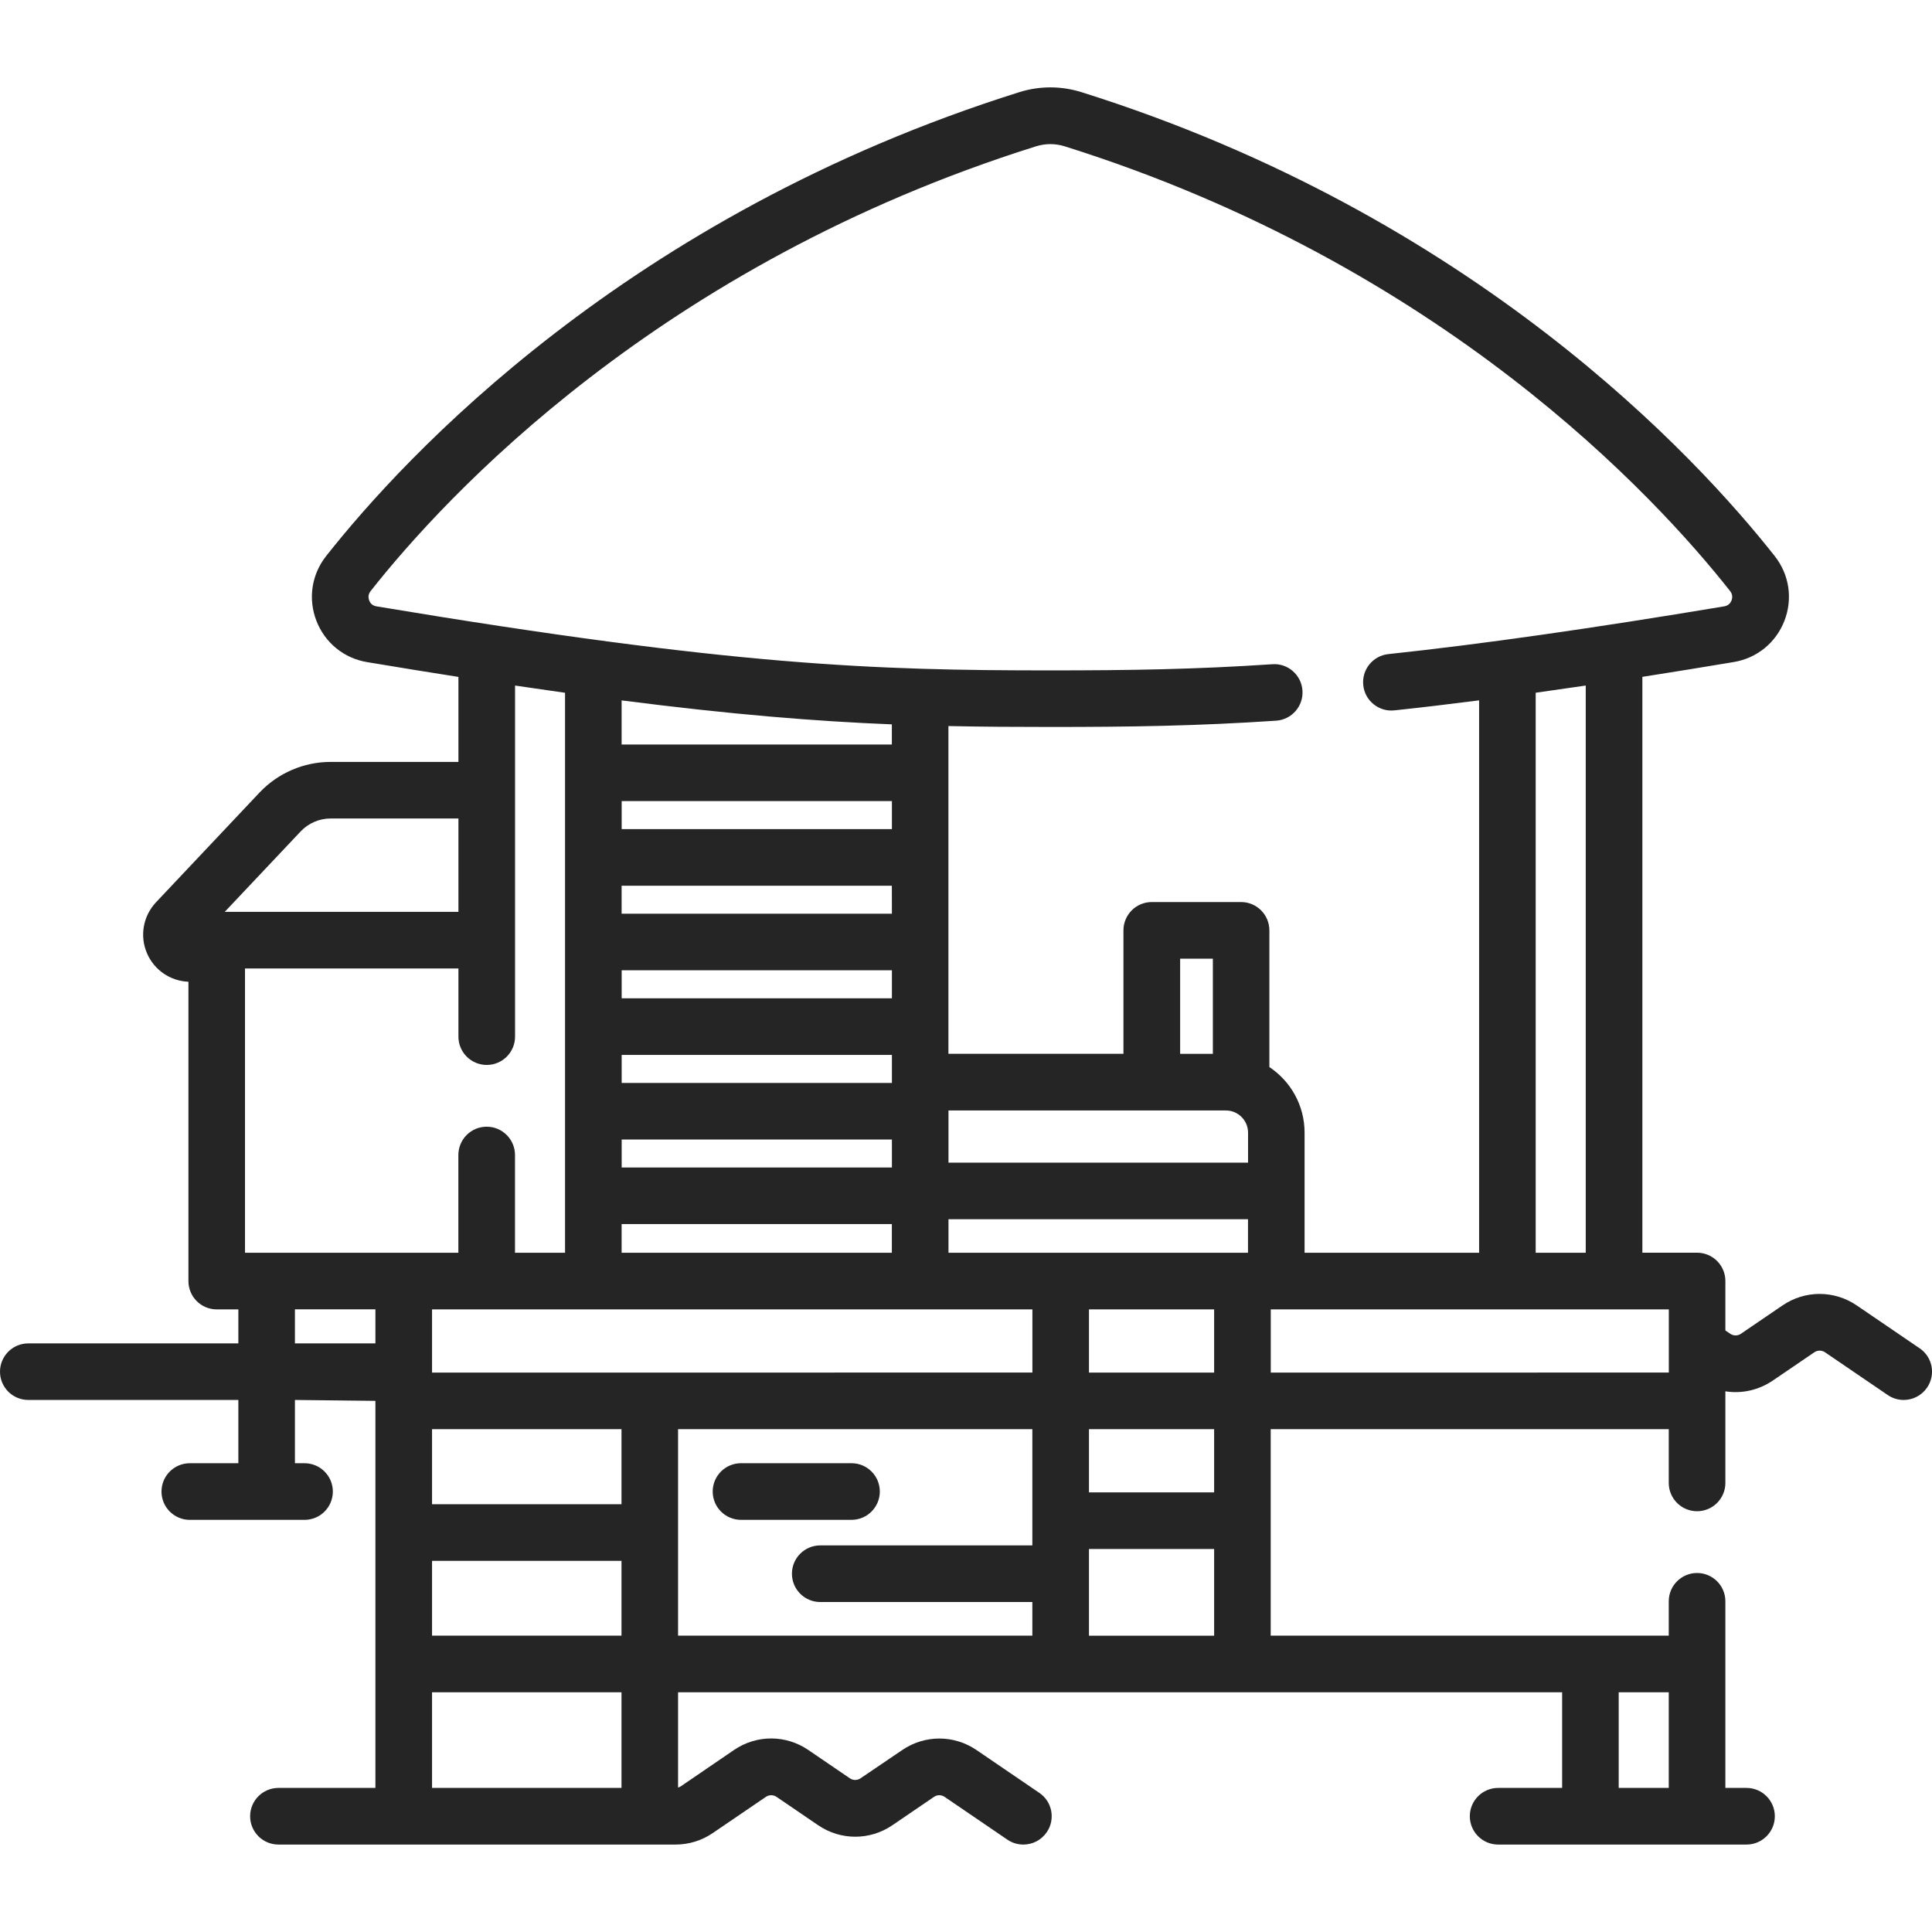
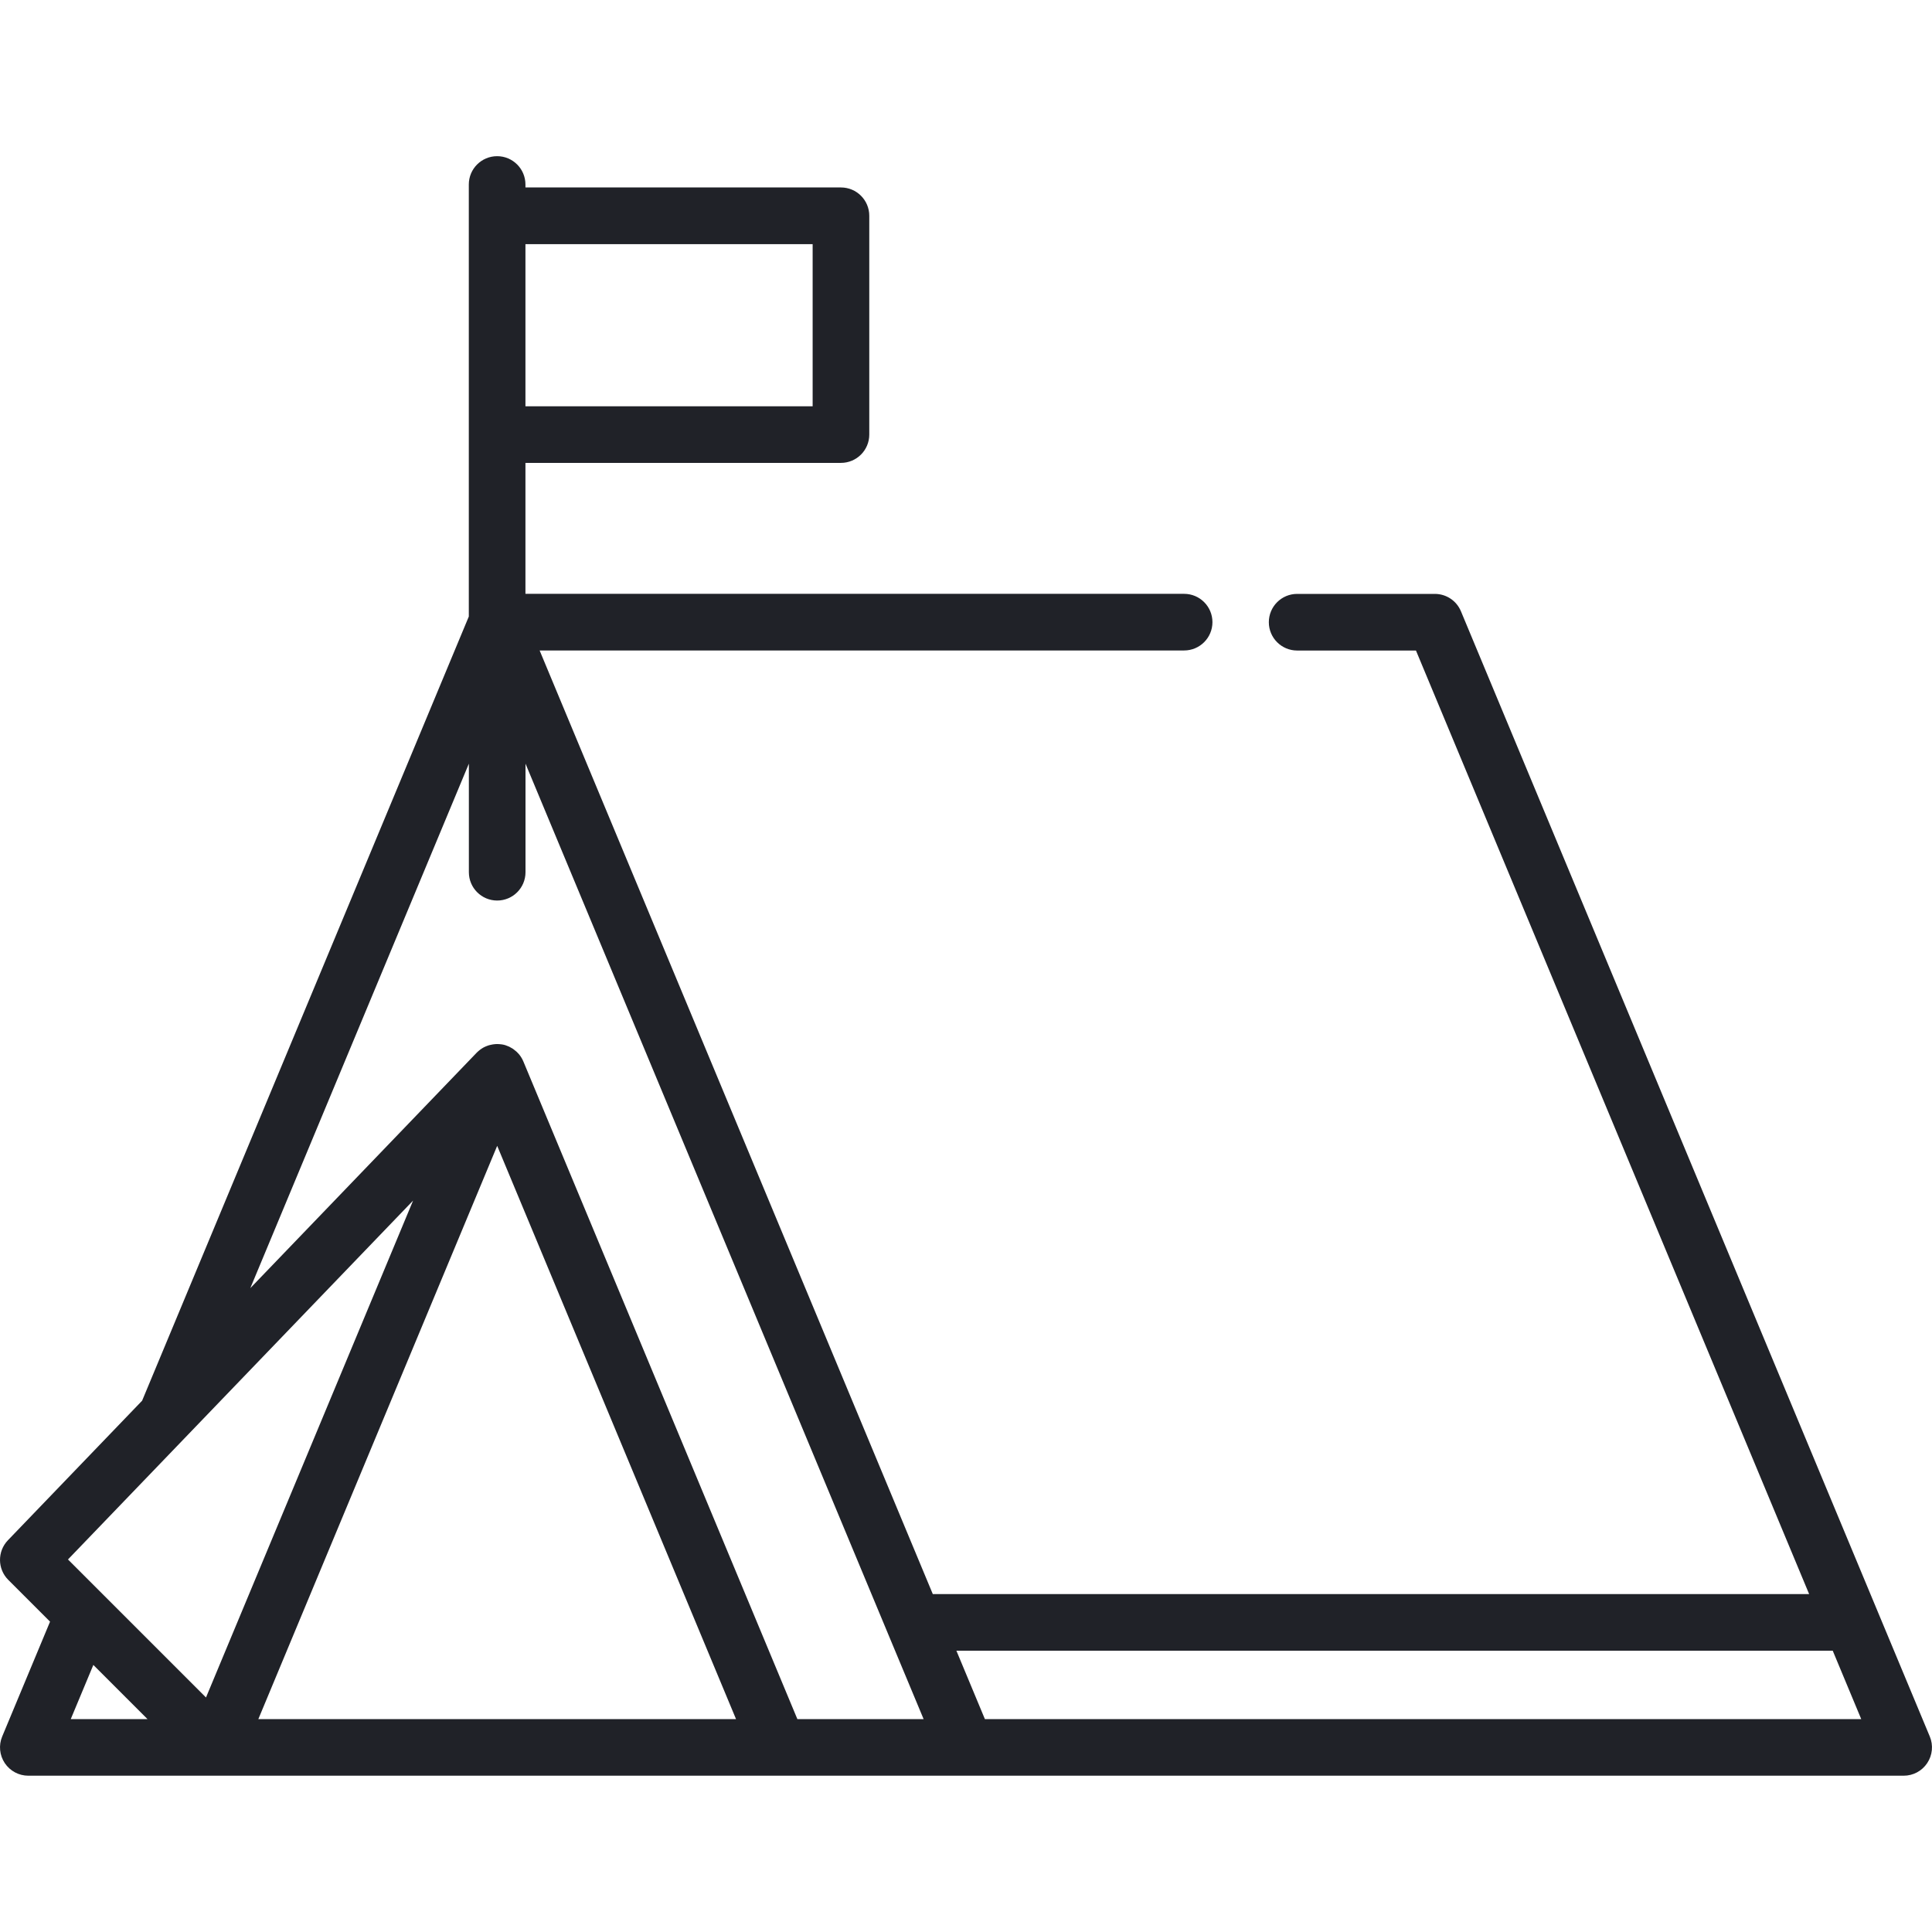
- <svg xmlns="http://www.w3.org/2000/svg" version="1.1" id="svg2" xml:space="preserve" width="15" height="15" viewBox="0 0 42.667 38.803">
+ <svg xmlns="http://www.w3.org/2000/svg" version="1.1" id="svg2" xml:space="preserve" width="15" height="15" viewBox="0 0 42.667 35.764">
  <defs id="defs6" />
-   <g id="g10" transform="matrix(1.333333,0,0,-1.333333,0,38.80338)">
-     <g id="g12" transform="translate(0,-0.026367)">
-       <path d="m 31.795,8.246 -1.04,0.709 c -0.374,0.255 -0.858,0.255 -1.232,0 L 28.835,8.486 c -0.053,-0.036 -0.122,-0.036 -0.176,0 l -0.081,0.055 v 0.819 c 0,0.259 -0.21,0.469 -0.469,0.469 h -0.906 v 9.538 c 0.484,0.076 0.987,0.157 1.512,0.245 0.385,0.064 0.7,0.32 0.841,0.684 0.141,0.365 0.081,0.765 -0.162,1.073 -1.285,1.63 -4.976,5.64 -11.48,7.682 -0.338,0.106 -0.695,0.106 -1.032,6.2e-5 C 10.378,27.008 6.687,22.997 5.402,21.368 5.16,21.061 5.1,20.66 5.241,20.295 c 0.141,-0.364 0.455,-0.62 0.84,-0.684 0.532,-0.089 1.034,-0.17 1.512,-0.245 V 17.958 H 5.475 c -0.444,0 -0.873,-0.185 -1.177,-0.508 L 2.584,15.633 C 2.37,15.406 2.311,15.074 2.435,14.788 2.554,14.511 2.821,14.329 3.121,14.317 V 9.359 c 0,-0.259 0.21,-0.469 0.469,-0.469 H 3.948 V 8.327 H 0.469 C 0.21,8.327 0,8.117 0,7.858 0,7.6 0.21,7.39 0.469,7.39 H 3.948 V 6.342 H 3.144 c -0.259,0 -0.469,-0.21 -0.469,-0.469 0,-0.259 0.21,-0.469 0.469,-0.469 H 5.044 c 0.259,0 0.469,0.21 0.469,0.469 0,0.259 -0.21,0.469 -0.469,0.469 H 4.885 V 7.39 L 6.218,7.375 V 0.964 H 4.612 c -0.259,0 -0.469,-0.21 -0.469,-0.469 0,-0.259 0.21,-0.469 0.469,-0.469 h 6.577 c 0.221,0 0.434,0.066 0.616,0.19 l 0.881,0.6 c 0.053,0.036 0.123,0.036 0.176,0 l 0.688,-0.469 c 0.374,-0.255 0.858,-0.255 1.232,-1.24e-4 l 0.688,0.469 c 0.053,0.037 0.122,0.036 0.176,0 l 1.04,-0.709 c 0.081,-0.055 0.173,-0.081 0.264,-0.081 0.15,0 0.297,0.072 0.388,0.205 0.146,0.214 0.091,0.506 -0.123,0.651 l -1.04,0.709 c -0.374,0.255 -0.858,0.255 -1.232,0 L 14.253,1.123 c -0.053,-0.036 -0.123,-0.036 -0.176,0 l -0.688,0.469 c -0.374,0.255 -0.858,0.255 -1.232,0 L 11.277,0.991 C 11.263,0.982 11.247,0.975 11.231,0.97 V 2.548 H 25.874 V 0.964 h -1.06 c -0.259,0 -0.469,-0.21 -0.469,-0.469 0,-0.259 0.21,-0.469 0.469,-0.469 h 4.114 c 0.259,0 0.469,0.21 0.469,0.469 0,0.259 -0.21,0.469 -0.469,0.469 h -0.35 v 3.091 c 0,0.259 -0.21,0.469 -0.469,0.469 -0.259,0 -0.469,-0.21 -0.469,-0.469 V 3.486 h -6.593 v 3.42 h 6.593 V 6.016 c 0,-0.259 0.21,-0.469 0.469,-0.469 0.259,0 0.469,0.21 0.469,0.469 0,0 0,1.462 0,1.484 v 0.033 c 0.268,-0.042 0.548,0.017 0.785,0.178 l 0.689,0.469 c 0.053,0.036 0.122,0.036 0.176,0 l 1.04,-0.709 c 0.081,-0.055 0.173,-0.081 0.263,-0.081 0.15,0 0.297,0.072 0.388,0.205 0.146,0.214 0.091,0.505 -0.123,0.651 v 0 z m -5.53,1.582 h -0.829 v 9.276 c 0.269,0.038 0.545,0.077 0.829,0.119 z M 6.115,20.633 c -0.012,0.031 -0.025,0.093 0.023,0.154 1.231,1.561 4.77,5.405 11.024,7.368 0.154,0.048 0.317,0.048 0.471,-6.3e-5 6.255,-1.963 9.793,-5.806 11.024,-7.368 0.048,-0.061 0.035,-0.123 0.023,-0.154 -0.012,-0.031 -0.044,-0.085 -0.12,-0.098 -2.206,-0.368 -4.026,-0.627 -5.564,-0.791 -0.257,-0.027 -0.444,-0.258 -0.416,-0.516 0.027,-0.257 0.259,-0.444 0.516,-0.416 0.444,0.047 0.911,0.103 1.403,0.166 V 9.828 H 21.608 V 11.818 c 0,0.453 -0.232,0.852 -0.583,1.086 v 2.264 c 0,0.259 -0.21,0.469 -0.469,0.469 h -1.479 c -0.259,0 -0.469,-0.21 -0.469,-0.469 v -2.044 h -2.899 v 5.428 c 0.562,-0.012 1.114,-0.015 1.688,-0.015 1.344,0 2.439,0.017 3.74,0.104 0.258,0.017 0.454,0.241 0.436,0.499 -0.017,0.258 -0.241,0.455 -0.499,0.436 -1.275,-0.085 -2.352,-0.102 -3.677,-0.102 -2.901,0 -5.245,0.074 -11.163,1.061 -0.077,0.013 -0.108,0.067 -0.12,0.098 v 0 z m 13.995,-12.79 h -2.073 v 1.047 h 2.073 z m 0,-1.984 h -2.073 v 1.047 h 2.073 z M 10.294,5.663 H 7.156 V 6.906 H 10.294 Z M 7.156,4.725 H 10.294 V 3.486 H 7.156 Z m 0,3.118 v 1.047 h 9.944 V 7.844 Z m 7.616,10.737 v -0.334 h -4.476 v 0.731 c 1.826,-0.234 3.213,-0.346 4.476,-0.397 z M 15.71,9.828 v 0.556 h 4.961 V 9.828 Z m -0.937,4.215 h -4.476 v 0.464 h 4.476 z m 0,1.401 H 10.296 V 15.907 h 4.476 z m -4.476,-2.339 h 4.476 V 12.641 h -4.476 z m 4.476,3.74 h -4.476 v 0.464 h 4.476 z m -4.476,-5.141 h 4.476 v -0.464 h -4.476 z m 9.792,1.419 h -0.542 v 1.576 h 0.542 z m 0.215,-0.938 c 0.203,0 0.368,-0.165 0.368,-0.368 v -0.496 H 15.71 v 0.864 h 4.593 z M 10.296,10.303 h 4.476 V 9.828 H 10.296 Z M 9.359,19.103 V 9.828 H 8.53 v 1.619 c 0,0.259 -0.21,0.469 -0.469,0.469 -0.259,0 -0.469,-0.21 -0.469,-0.469 V 9.828 H 4.058 v 4.709 h 3.535 v -1.129 c 0,-0.259 0.21,-0.469 0.469,-0.469 0.259,0 0.469,0.21 0.469,0.469 v 5.815 c 0.286,-0.042 0.562,-0.082 0.829,-0.12 z M 4.98,16.807 c 0.128,0.136 0.309,0.214 0.495,0.214 h 2.118 v -1.546 H 3.723 Z M 4.885,8.327 V 8.891 H 6.218 V 8.327 Z M 7.156,2.548 H 10.294 V 0.964 H 7.156 Z m 4.075,4.358 h 5.868 V 4.981 h -3.513 c -0.259,0 -0.469,-0.21 -0.469,-0.469 0,-0.259 0.21,-0.469 0.469,-0.469 h 3.513 V 3.486 H 11.231 Z M 27.64,2.548 V 0.964 h -0.829 v 1.584 z m -9.603,0.937 v 1.436 h 2.073 v -1.436 z m 3.011,4.358 v 1.047 h 6.593 V 7.844 Z" style="fill:#252525;fill-opacity:1;fill-rule:nonzero;stroke:none" id="path14" />
-     </g>
-     <g id="g16" transform="translate(11.80469,5.37793)">
-       <path d="m 2.768,0.469 c 0,0.259 -0.21,0.469 -0.469,0.469 H 0.469 C 0.21,0.938 0,0.728 0,0.469 0,0.21 0.21,0 0.469,0 h 1.83 c 0.259,0 0.469,0.21 0.469,0.469 z" style="fill:#252525;fill-opacity:1;fill-rule:nonzero;stroke:none" id="path18" />
+   <g id="g10" transform="matrix(1.333333,0,0,-1.333333,0,35.76432)">
+     <g id="g12">
+       <path d="m 31.964,0.649 -0.863,2.07 c -6.26e-4,0.002 -0.001,0.003 -0.002,0.005 l -6.901,16.563 c -0.073,0.175 -0.243,0.288 -0.433,0.288 h -2.28 c -0.259,0 -0.469,-0.21 -0.469,-0.469 0,-0.259 0.21,-0.469 0.469,-0.469 h 1.968 L 29.965,3.009 H 15.45 L 8.938,18.638 h 10.675 c 0.259,0 0.469,0.21 0.469,0.469 0,0.259 -0.21,0.469 -0.469,0.469 H 8.703 v 2.169 h 5.226 c 0.259,0 0.469,0.21 0.469,0.469 v 3.624 c 0,0.259 -0.21,0.469 -0.469,0.469 H 8.703 v 0.049 c 0,0.259 -0.21,0.469 -0.469,0.469 -0.259,0 -0.469,-0.21 -0.469,-0.469 V 25.837 22.213 19.2 L 2.354,6.212 0.131,3.9 c -0.177,-0.184 -0.174,-0.476 0.006,-0.656 L 0.829,2.552 0.036,0.649 C -0.024,0.505 -0.008,0.34 0.079,0.209 0.166,0.079 0.312,3.57e-4 0.469,3.57e-4 h 3.106 c 0.002,0 0.003,0 0.005,0 h 9.313 c 5.62e-4,0 0.001,-1.26e-4 0.002,-1.26e-4 8.12e-4,0 0.002,1.26e-4 0.003,1.26e-4 h 3.102 c 5.62e-4,0 0.001,-1.26e-4 0.002,-1.26e-4 8.12e-4,0 0.002,1.26e-4 0.003,1.26e-4 H 31.531 c 0.157,0 0.303,0.078 0.39,0.209 0.087,0.13 0.103,0.296 0.043,0.44 z M 8.703,25.368 h 4.757 V 22.682 H 8.703 v 2.686 z M 1.172,0.938 1.546,1.835 2.443,0.938 Z m 2.24,0.358 -1.693,1.693 c -0.001,0.001 -0.002,0.002 -0.003,0.003 l -0.59,0.59 5.716,5.944 z m 0.867,-0.358 3.956,9.495 3.956,-9.495 H 4.278 Z m 8.928,0 -4.539,10.894 c -1.25e-4,2.5e-4 -2.5e-4,4.39e-4 -3.13e-4,6.88e-4 -0.008,0.019 -0.018,0.038 -0.029,0.057 -0.002,0.004 -0.004,0.007 -0.007,0.011 -0.01,0.016 -0.02,0.031 -0.032,0.045 -0.002,0.002 -0.003,0.004 -0.005,0.006 -0.011,0.013 -0.022,0.025 -0.035,0.037 -0.002,0.002 -0.005,0.004 -0.007,0.006 -0.004,0.004 -0.008,0.007 -0.012,0.01 -0.013,0.011 -0.026,0.021 -0.039,0.031 -0.003,0.002 -0.006,0.005 -0.01,0.007 -0.017,0.011 -0.035,0.021 -0.053,0.03 -0.003,0.001 -0.005,0.002 -0.008,0.004 -0.017,0.008 -0.034,0.014 -0.051,0.02 -0.004,0.001 -0.007,0.003 -0.011,0.004 -0.02,0.006 -0.039,0.01 -0.059,0.013 -0.004,6.26e-4 -0.008,8.77e-4 -0.011,0.001 -0.018,0.002 -0.036,0.004 -0.055,0.004 -0.003,6.3e-5 -0.005,5.63e-4 -0.008,5.63e-4 -0.001,0 -0.002,-2.5e-4 -0.004,-2.5e-4 -0.02,-1.25e-4 -0.041,-0.002 -0.061,-0.005 -0.005,-6.25e-4 -0.009,-0.001 -0.014,-0.002 -0.018,-0.003 -0.037,-0.007 -0.055,-0.012 -0.002,-5.62e-4 -0.004,-0.001 -0.006,-0.002 -0.02,-0.006 -0.039,-0.014 -0.058,-0.022 -0.004,-0.002 -0.007,-0.003 -0.011,-0.005 -0.017,-0.008 -0.033,-0.017 -0.049,-0.028 -0.002,-0.001 -0.004,-0.002 -0.006,-0.004 -0.017,-0.011 -0.033,-0.024 -0.048,-0.037 -0.004,-0.003 -0.007,-0.007 -0.011,-0.01 -0.006,-0.005 -0.012,-0.011 -0.017,-0.016 L 4.146,8.076 7.766,16.763 v -1.798 c 0,-0.259 0.21,-0.469 0.469,-0.469 0.259,0 0.469,0.21 0.469,0.469 v 1.798 c 1.507,-3.617 4.519,-10.847 6.001,-14.403 6.25e-4,-0.002 0.001,-0.003 0.002,-0.005 0.242,-0.582 0.444,-1.065 0.591,-1.417 h -2.091 z m 3.106,0 -0.472,1.133 H 30.356 L 30.828,0.938 H 16.312 Z" style="fill:#202228;fill-opacity:1;fill-rule:nonzero;stroke:none" id="path14" />
    </g>
  </g>
</svg>
